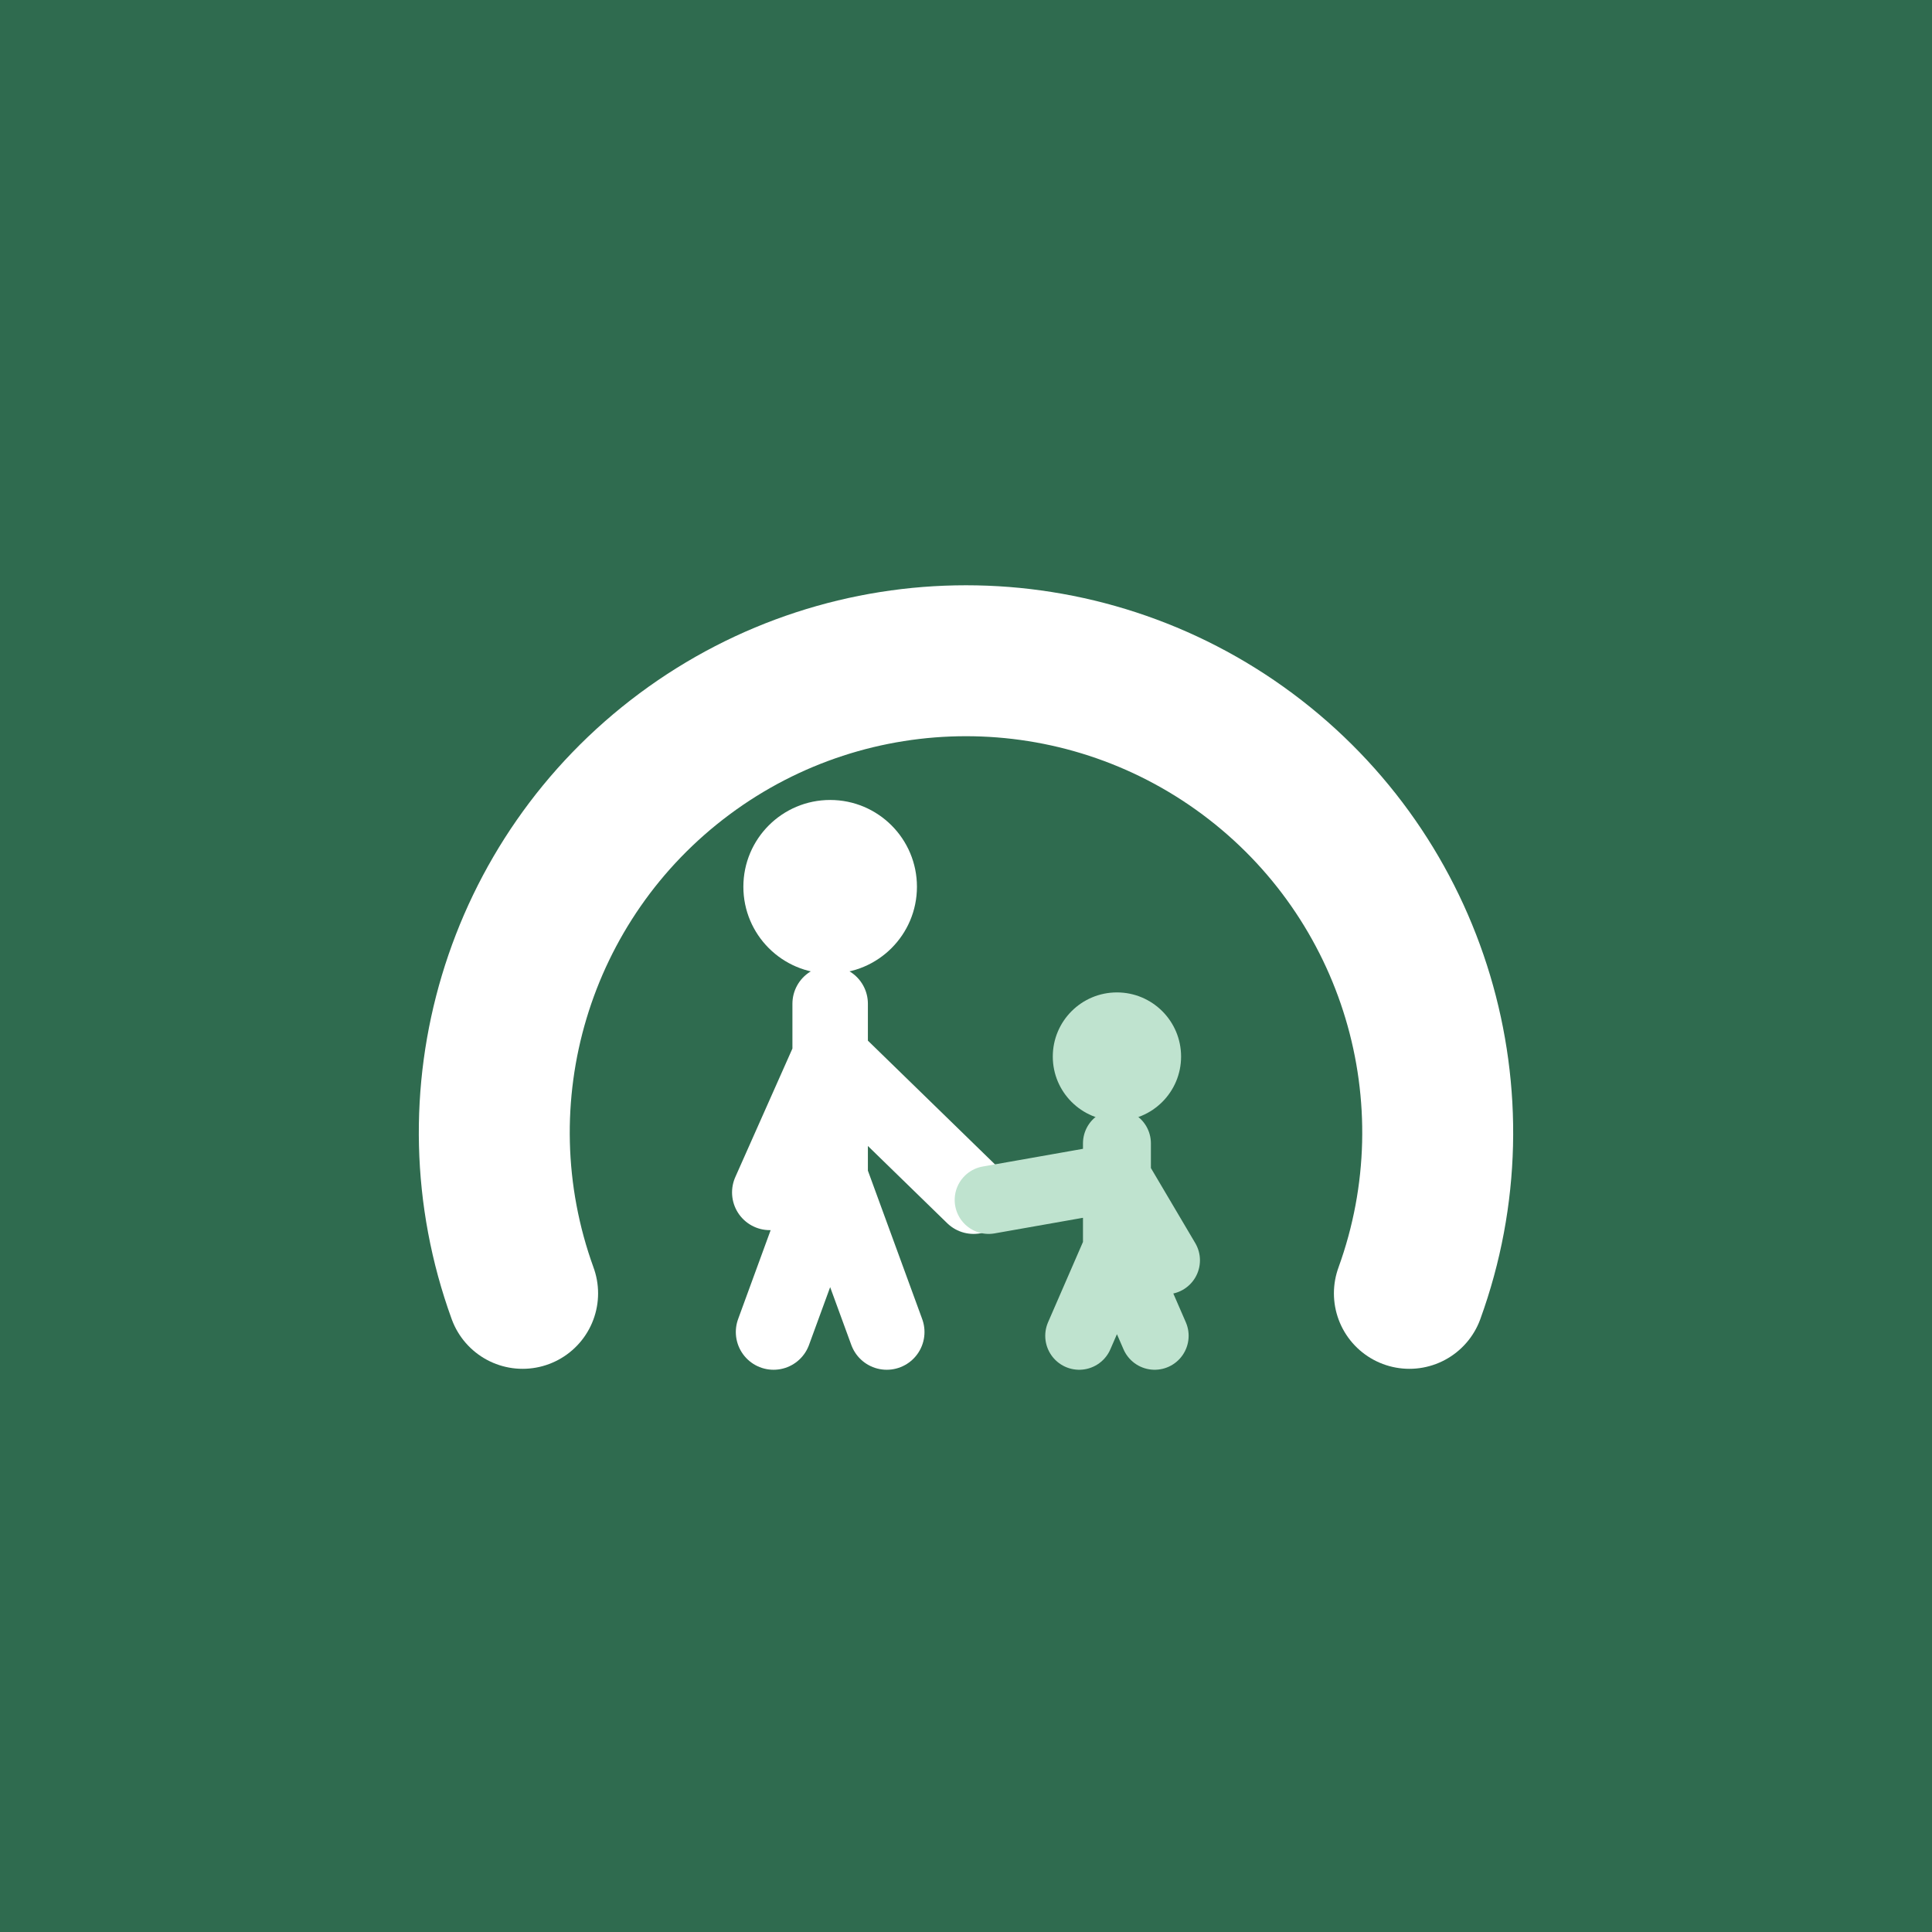
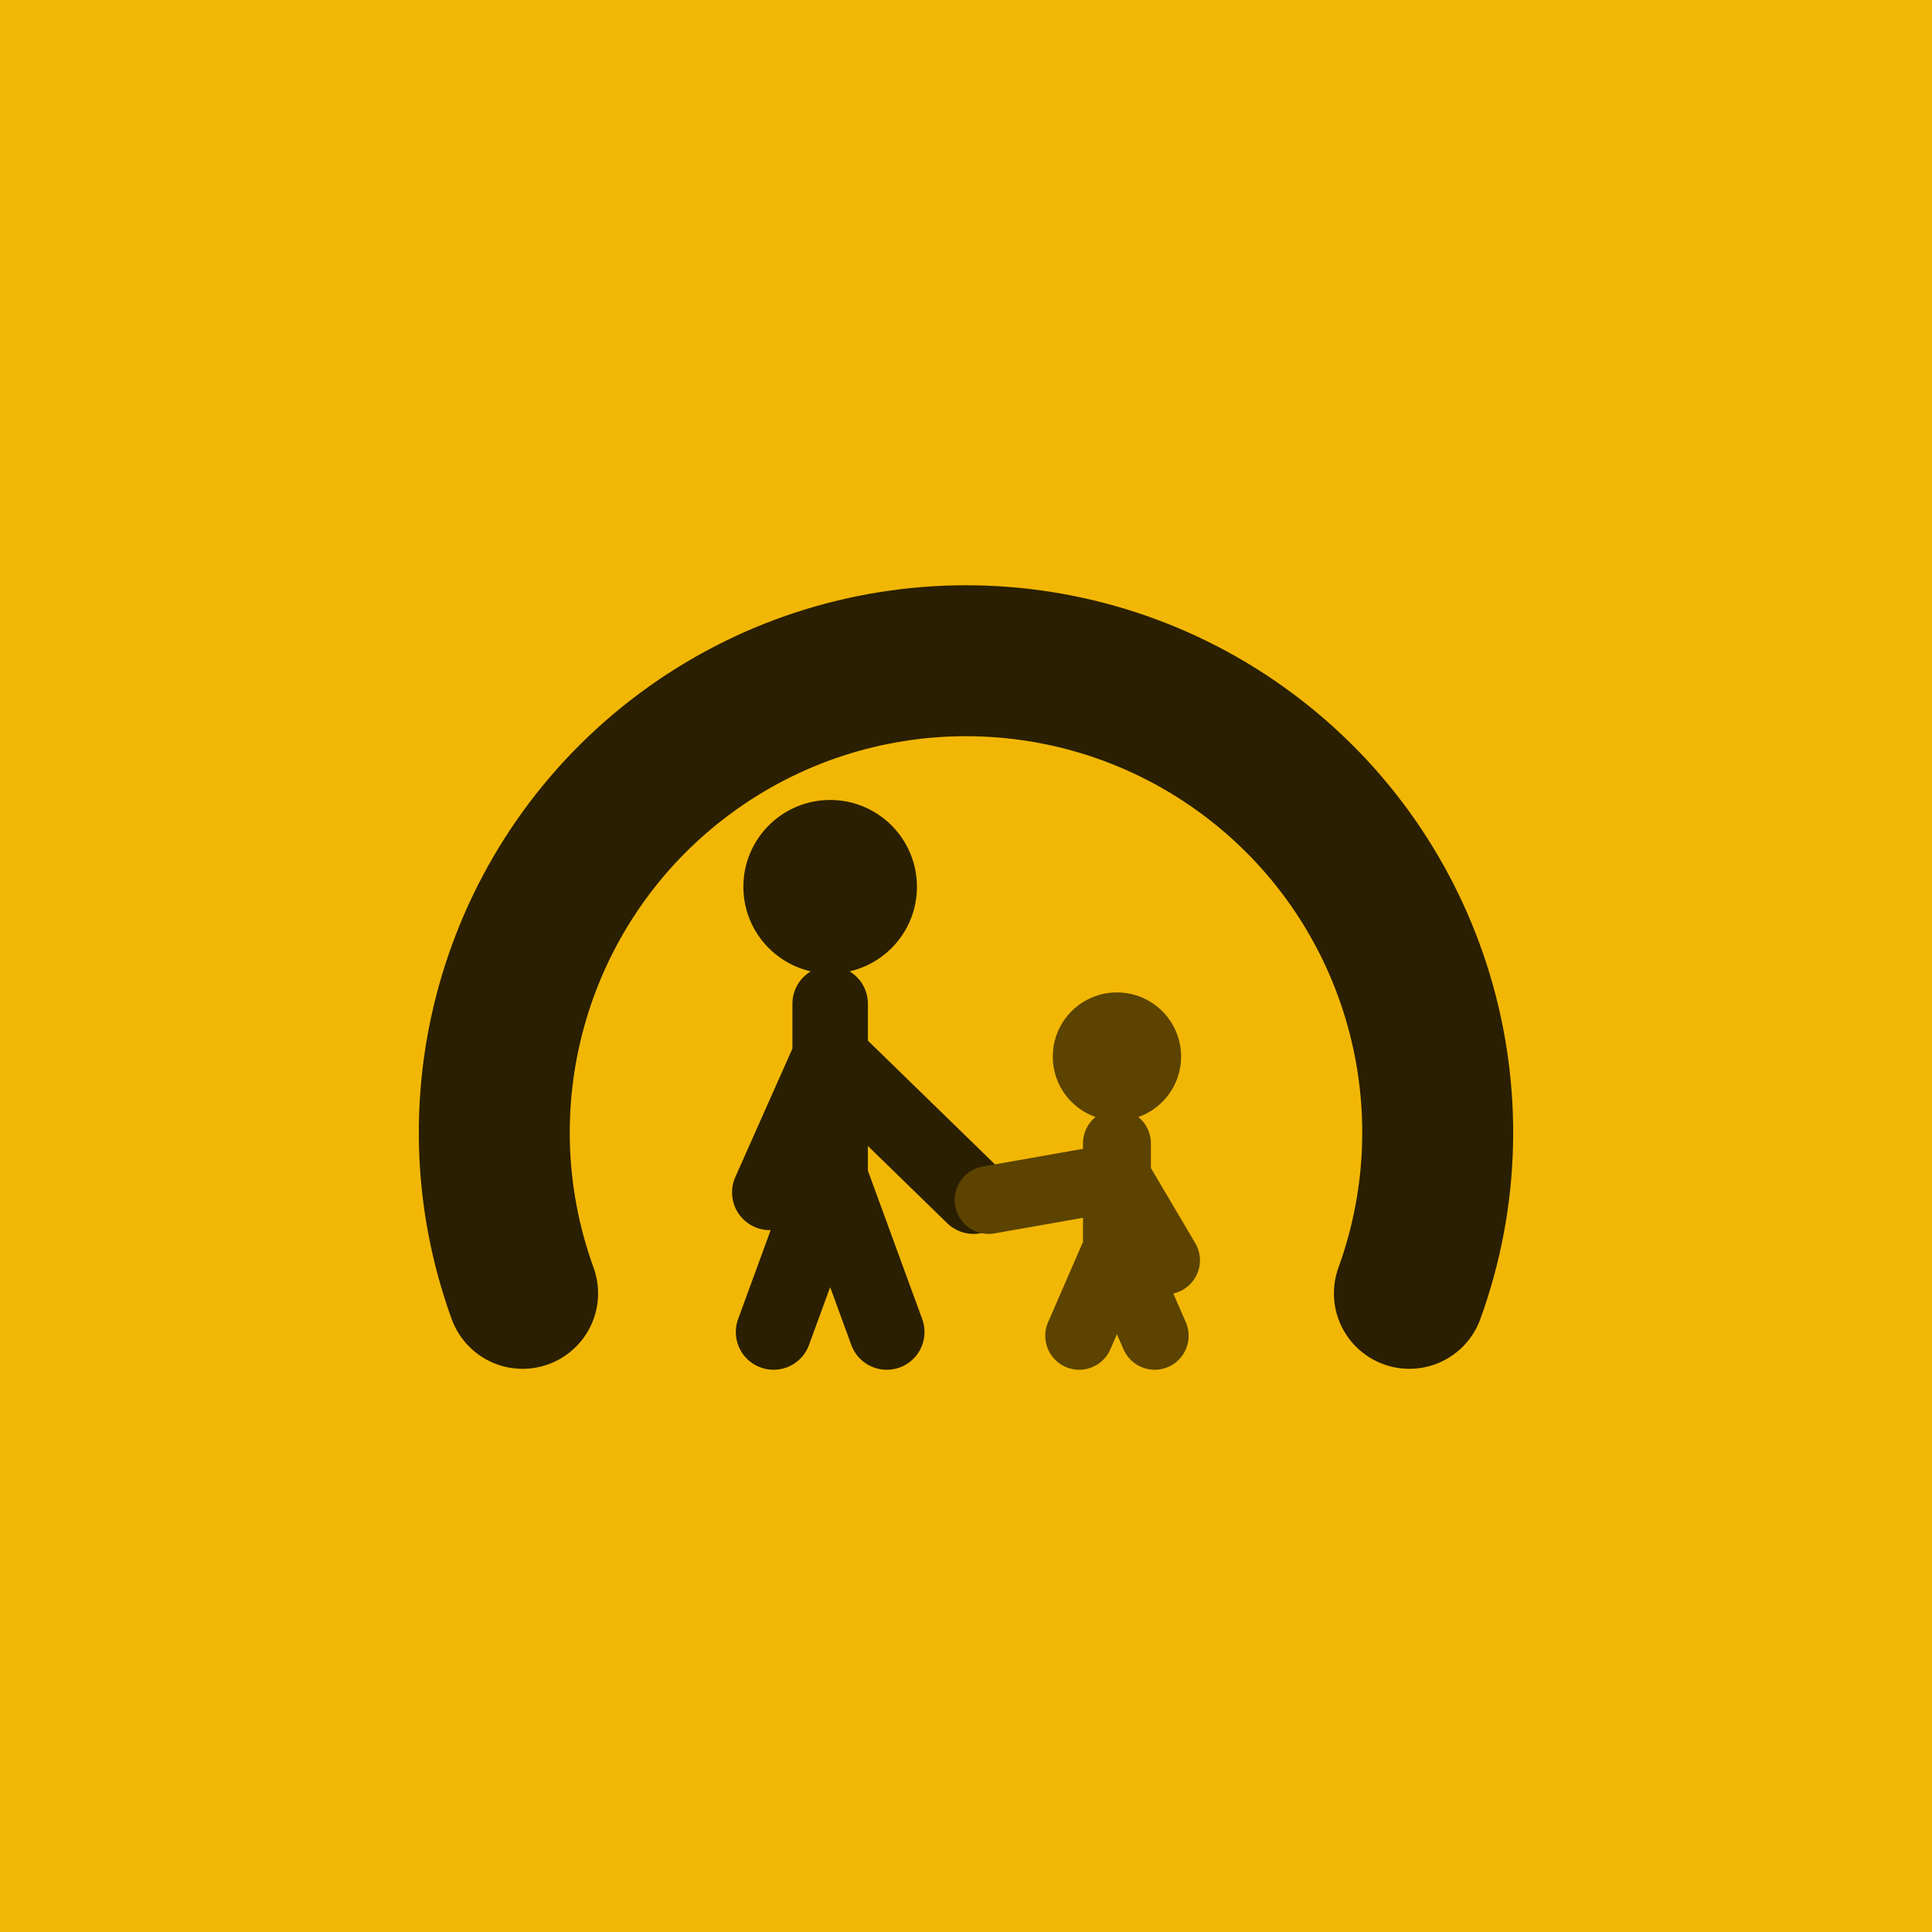
<svg xmlns="http://www.w3.org/2000/svg" viewBox="0 0 1024 1024">
-   <rect width="1024" height="1024" fill="#2F6B4F" />
-   <path d="M277 685.5 A250 250 0 1 1 747 685.5" fill="none" stroke="#FFFFFF" stroke-width="80" stroke-linecap="round" />
-   <g fill="none" stroke="#FFFFFF" stroke-width="40" stroke-linecap="round" stroke-linejoin="round">
+   <rect width="1024" height="1024" fill="#F2B705" />
+   <path d="M277 685.5 A250 250 0 1 1 747 685.5" fill="none" stroke="#2A1F00" stroke-width="80" stroke-linecap="round" />
+   <g fill="none" stroke="#2A1F00" stroke-width="40" stroke-linecap="round" stroke-linejoin="round">
    <path d="M440 532 V624 M440 624 L410 706 M440 624 L470 706 M440 560 L408 632 M440 560 L516 634" />
  </g>
-   <circle cx="440" cy="470" r="46" fill="#FFFFFF" />
-   <g fill="none" stroke="#BFE3CF" stroke-width="36" stroke-linecap="round" stroke-linejoin="round">
+   <circle cx="440" cy="470" r="46" fill="#2A1F00" />
+   <g fill="none" stroke="#5C4300" stroke-width="36" stroke-linecap="round" stroke-linejoin="round">
    <path d="M592 606 V662 M592 662 L572 708 M592 662 L612 708 M592 624 L524 636 M592 624 L618 668" />
  </g>
-   <circle cx="592" cy="560" r="34" fill="#BFE3CF" />
+   <circle cx="592" cy="560" r="34" fill="#5C4300" />
</svg>
